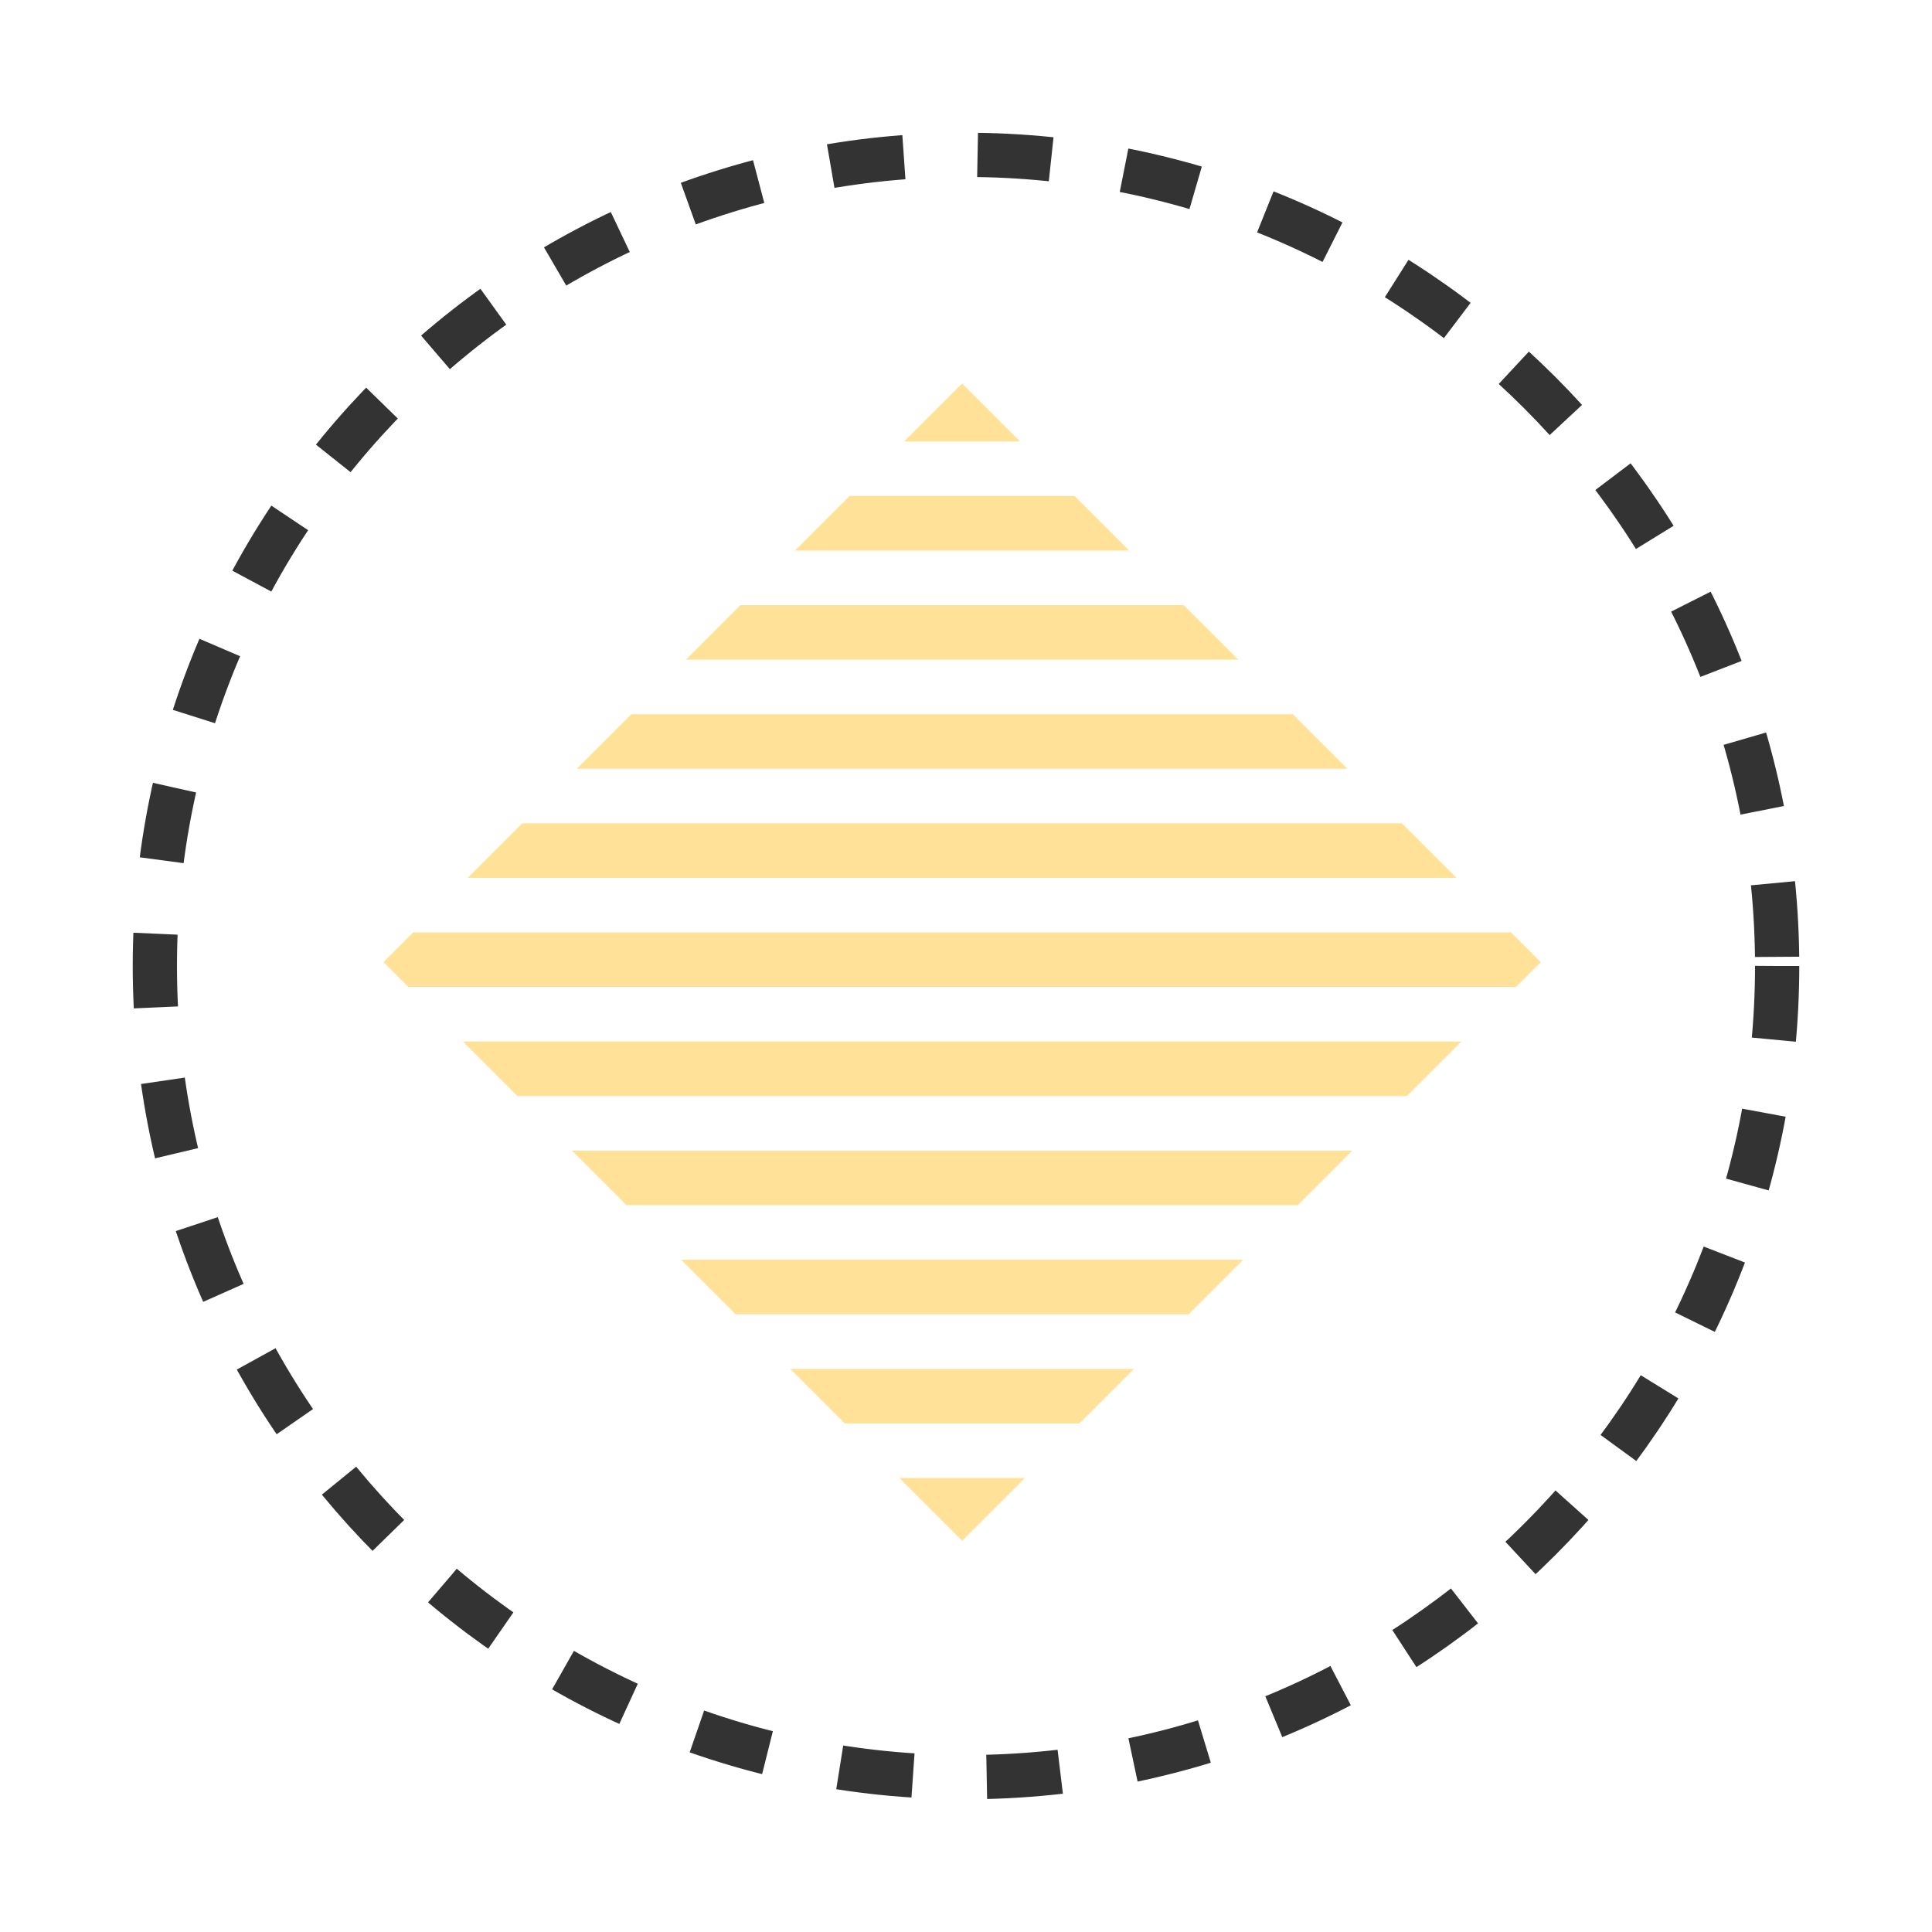
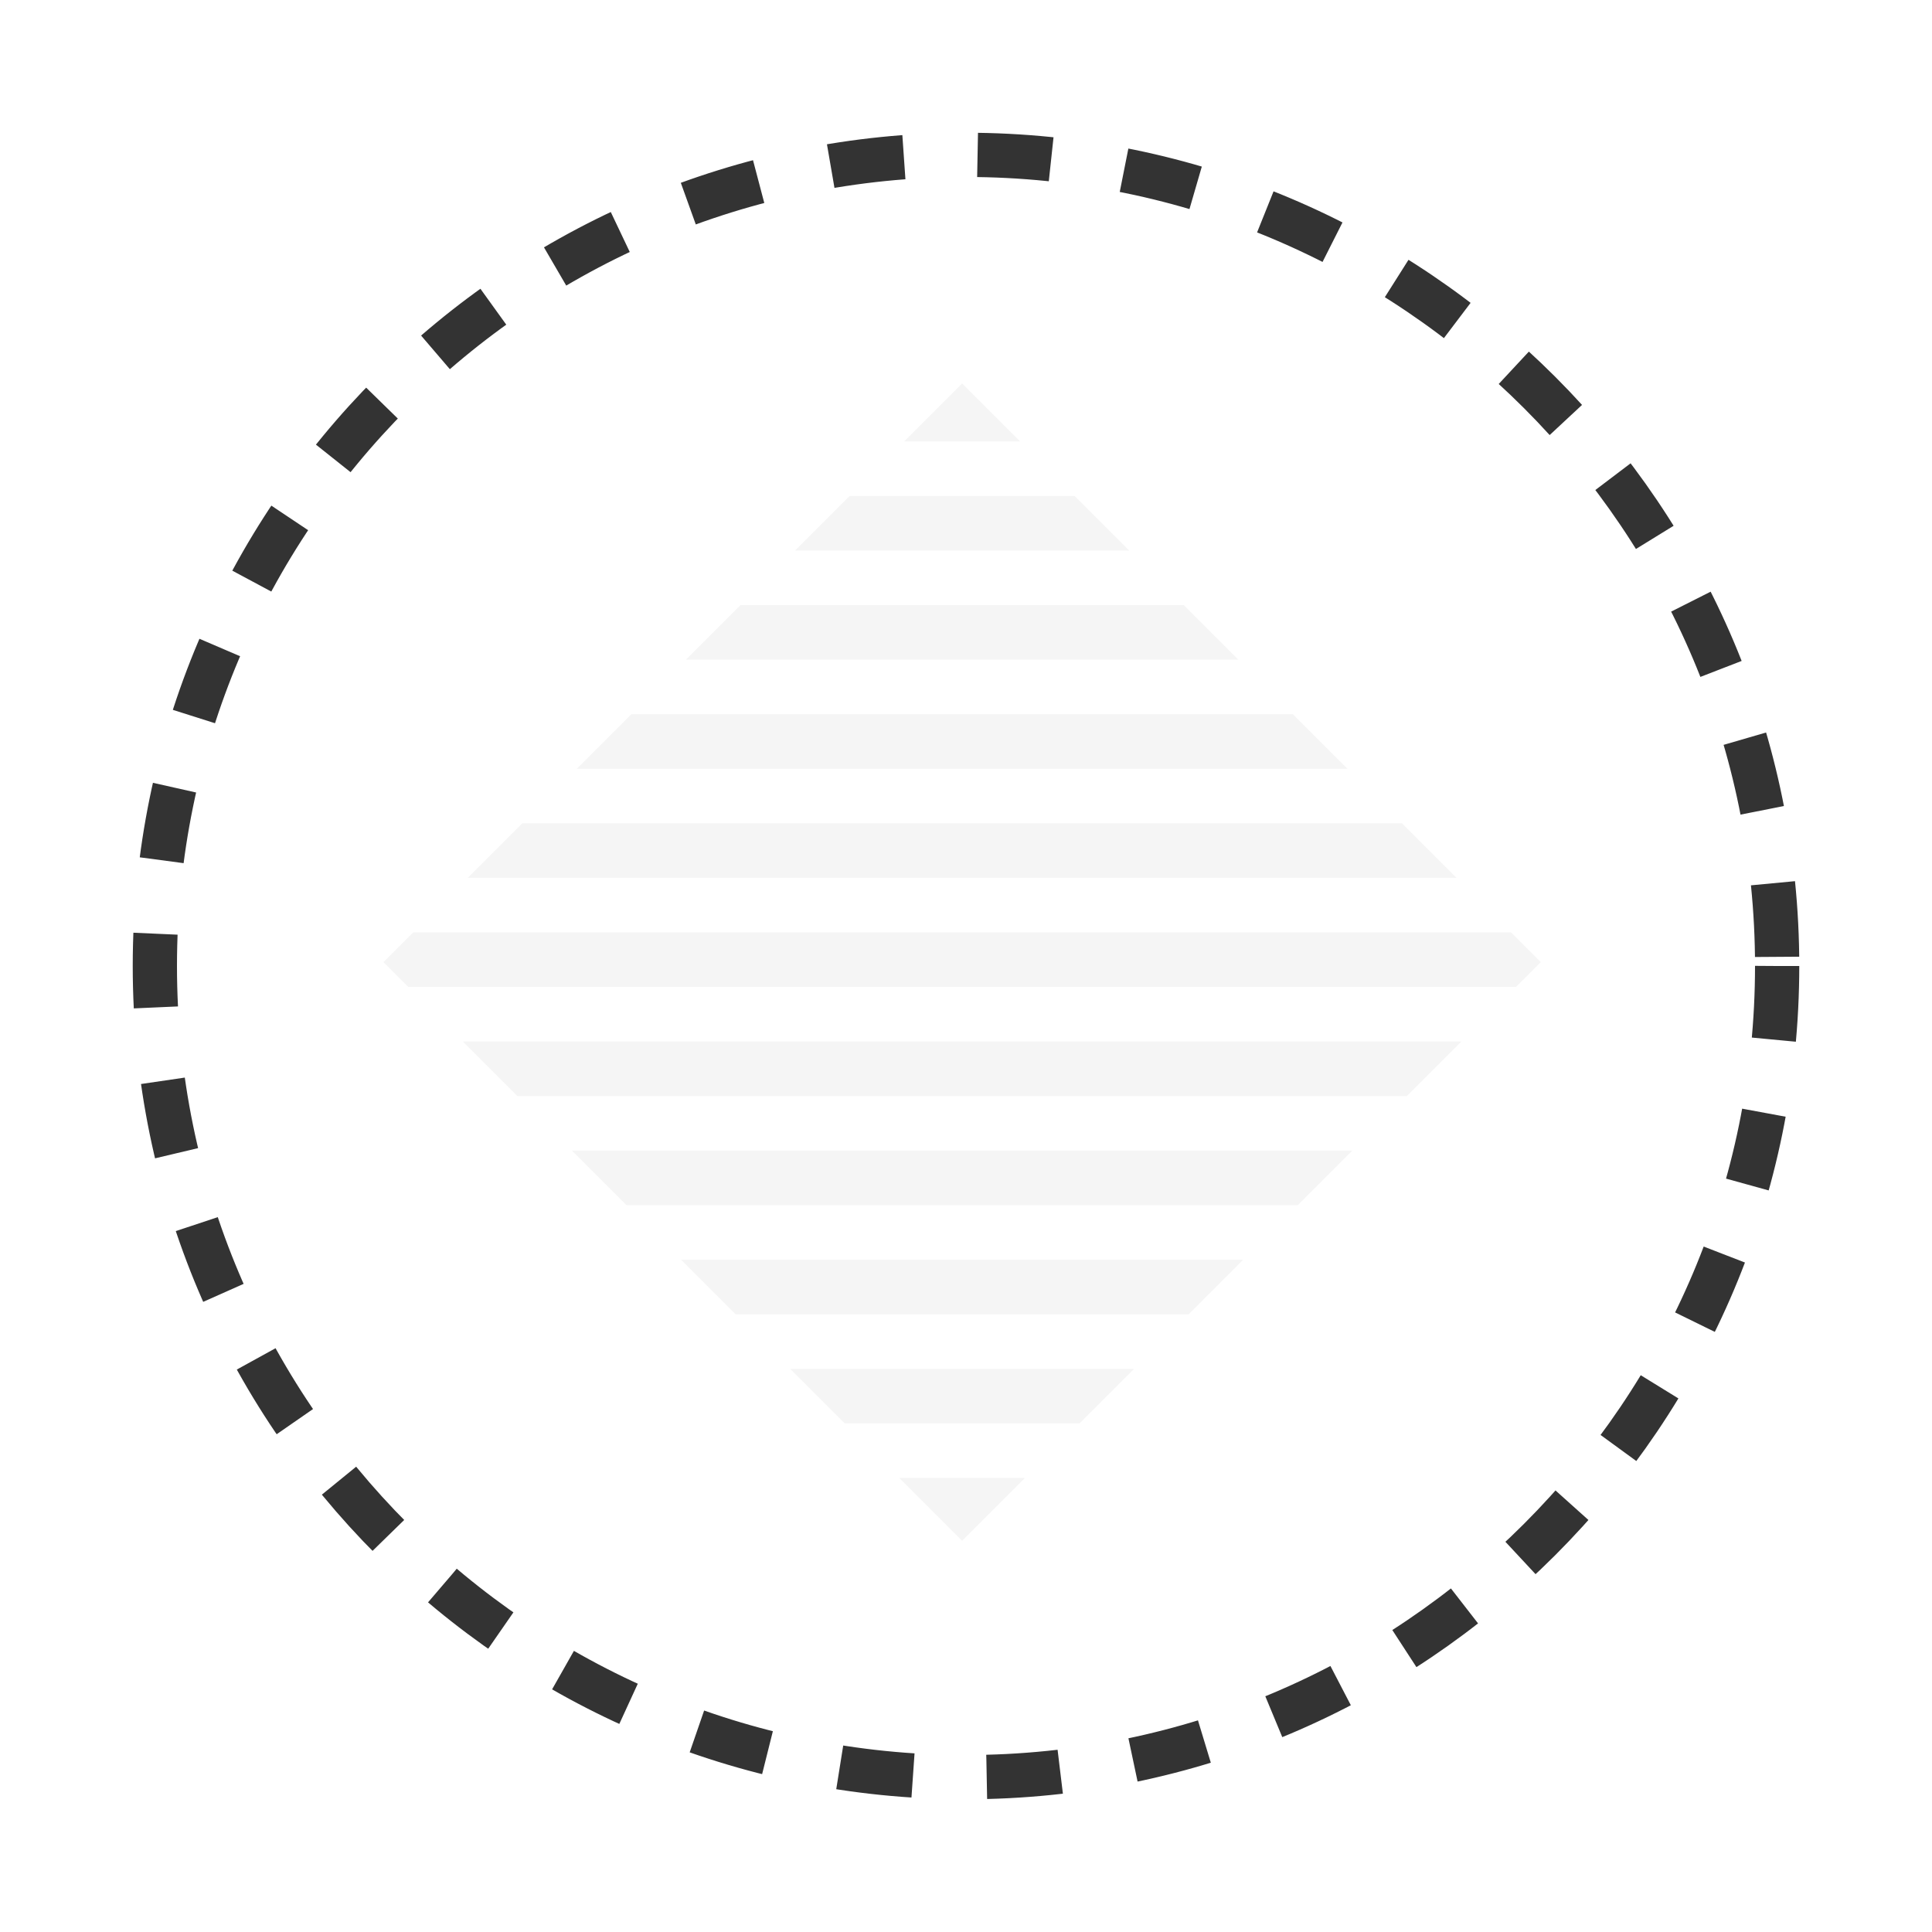
<svg xmlns="http://www.w3.org/2000/svg" width="131" height="131" viewBox="0 0 131 131" fill="none">
-   <path fill-rule="evenodd" clip-rule="evenodd" d="M69.167 29.93L65.236 26L61.306 29.93L69.167 29.93ZM57.607 33.63L72.866 33.63L76.565 37.329L53.907 37.329L57.607 33.63ZM50.208 41.028L46.509 44.727L83.964 44.727L80.264 41.028L50.208 41.028ZM87.663 48.427L42.81 48.427L39.111 52.126L91.362 52.126L87.663 48.427ZM95.061 55.825L35.411 55.825L31.712 59.524L98.761 59.524L95.061 55.825ZM102.46 63.224L28.013 63.224L26 65.236L27.686 66.922L102.786 66.922L104.473 65.236L102.46 63.224ZM99.087 70.622L31.386 70.622L35.085 74.321L95.388 74.321L99.087 70.622ZM91.689 78.02L38.784 78.02L42.483 81.72L87.989 81.72L91.689 78.02ZM84.29 85.419H46.183L49.882 89.118H80.591L84.29 85.419ZM76.891 92.817H53.581L57.28 96.516L73.192 96.516L76.891 92.817ZM69.493 100.216L60.979 100.216L65.236 104.473L69.493 100.216Z" fill="#FFE297" />
+   <path fill-rule="evenodd" clip-rule="evenodd" d="M69.167 29.93L65.236 26L61.306 29.93L69.167 29.93ZM57.607 33.63L72.866 33.63L76.565 37.329L53.907 37.329L57.607 33.63ZM50.208 41.028L46.509 44.727L83.964 44.727L80.264 41.028L50.208 41.028ZM87.663 48.427L42.81 48.427L39.111 52.126L91.362 52.126L87.663 48.427ZM95.061 55.825L35.411 55.825L31.712 59.524L98.761 59.524L95.061 55.825ZM102.46 63.224L28.013 63.224L26 65.236L27.686 66.922L102.786 66.922L104.473 65.236L102.46 63.224ZM99.087 70.622L31.386 70.622L35.085 74.321L95.388 74.321L99.087 70.622ZM91.689 78.02L38.784 78.02L42.483 81.72L87.989 81.72L91.689 78.02ZM84.29 85.419H46.183L49.882 89.118H80.591L84.29 85.419ZM76.891 92.817H53.581L57.28 96.516L73.192 96.516L76.891 92.817ZM69.493 100.216L60.979 100.216L65.236 104.473L69.493 100.216Z" fill="#f5f5f5" />
  <circle cx="65.5" cy="65.5" r="55" stroke="#333333" stroke-width="3" stroke-dasharray="5 5" />
</svg>
